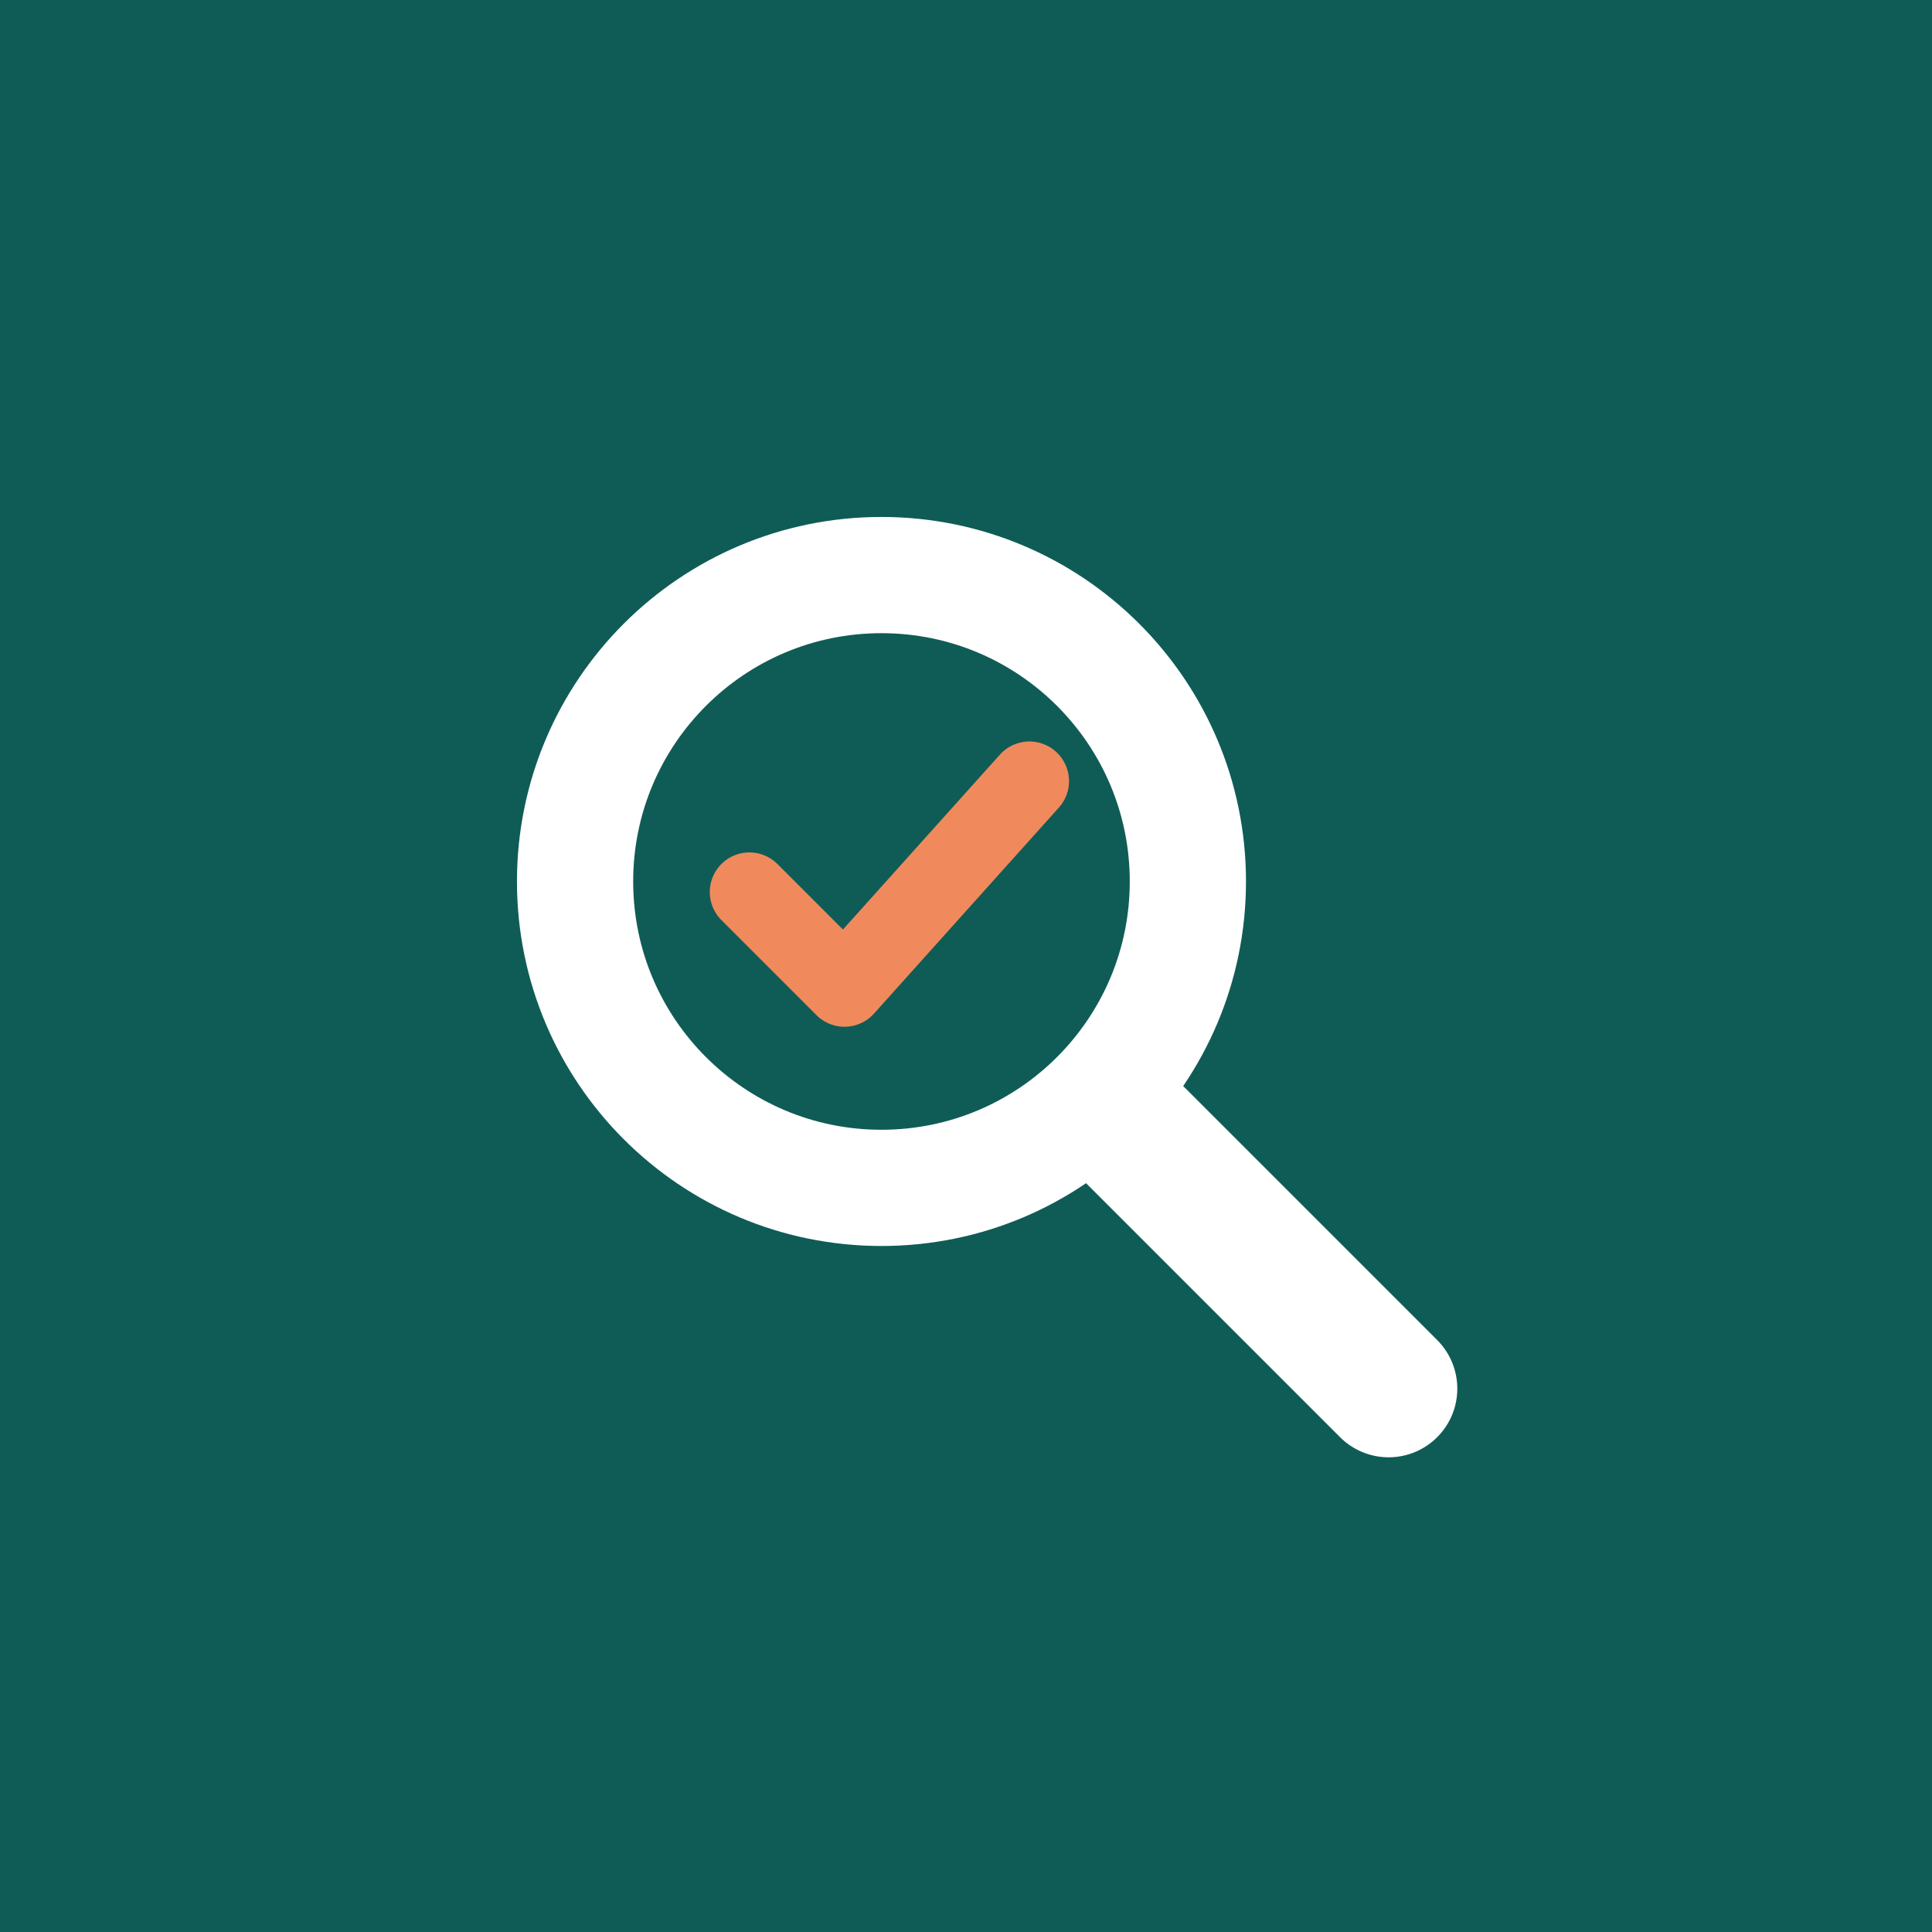
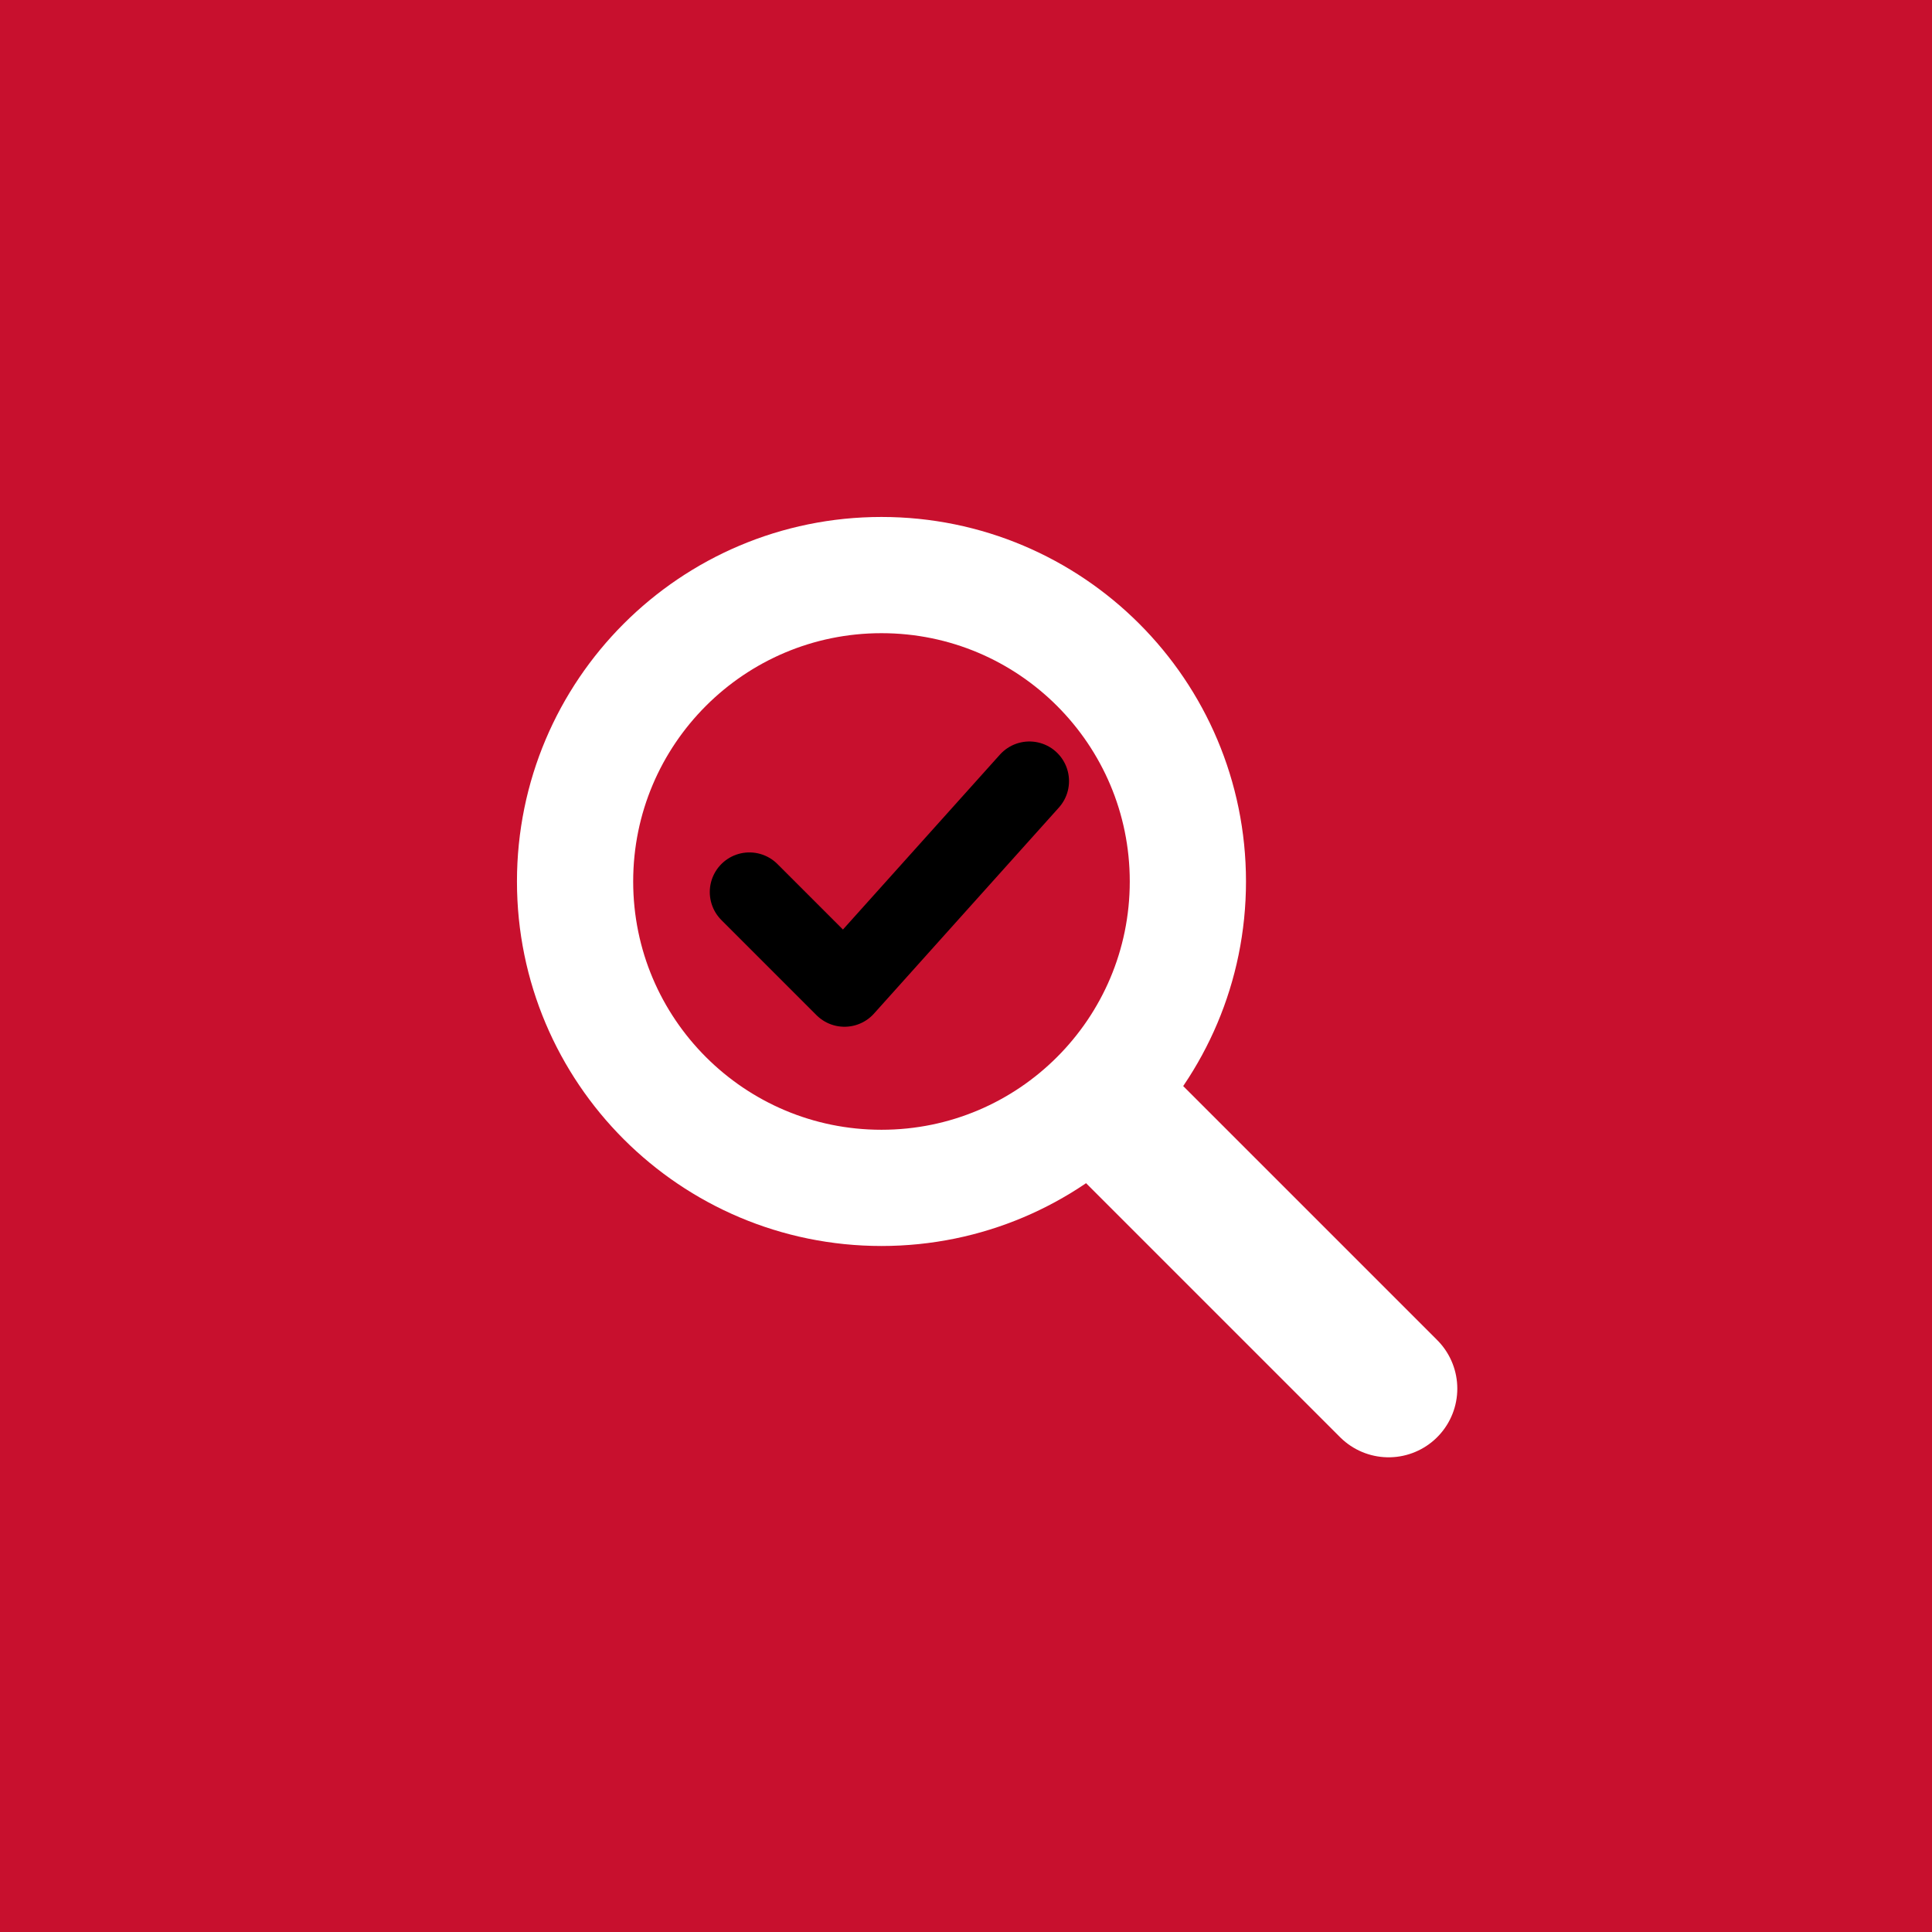
<svg xmlns="http://www.w3.org/2000/svg" viewBox="0 0 512 512" role="img" aria-label="Recover">
-   <rect width="512" height="512" fill="#0f5c56" />
+   <rect width="512" height="512" fill="#c8102e" />
  <g transform="translate(256 256) scale(0.7) translate(-256 -256)">
    <circle cx="224" cy="224" r="116" fill="none" stroke="#ffffff" stroke-width="44" />
    <path d="M310 310l106 106" fill="none" stroke="#ffffff" stroke-width="52" stroke-linecap="round" />
-     <path d="M174 228l36 36 70-78" fill="none" stroke="#f08a5d" stroke-width="30" stroke-linecap="round" stroke-linejoin="round" />
+     <path d="M174 228l36 36 70-78" fill="none" stroke="#000000" stroke-width="30" stroke-linecap="round" stroke-linejoin="round" />
  </g>
</svg>
